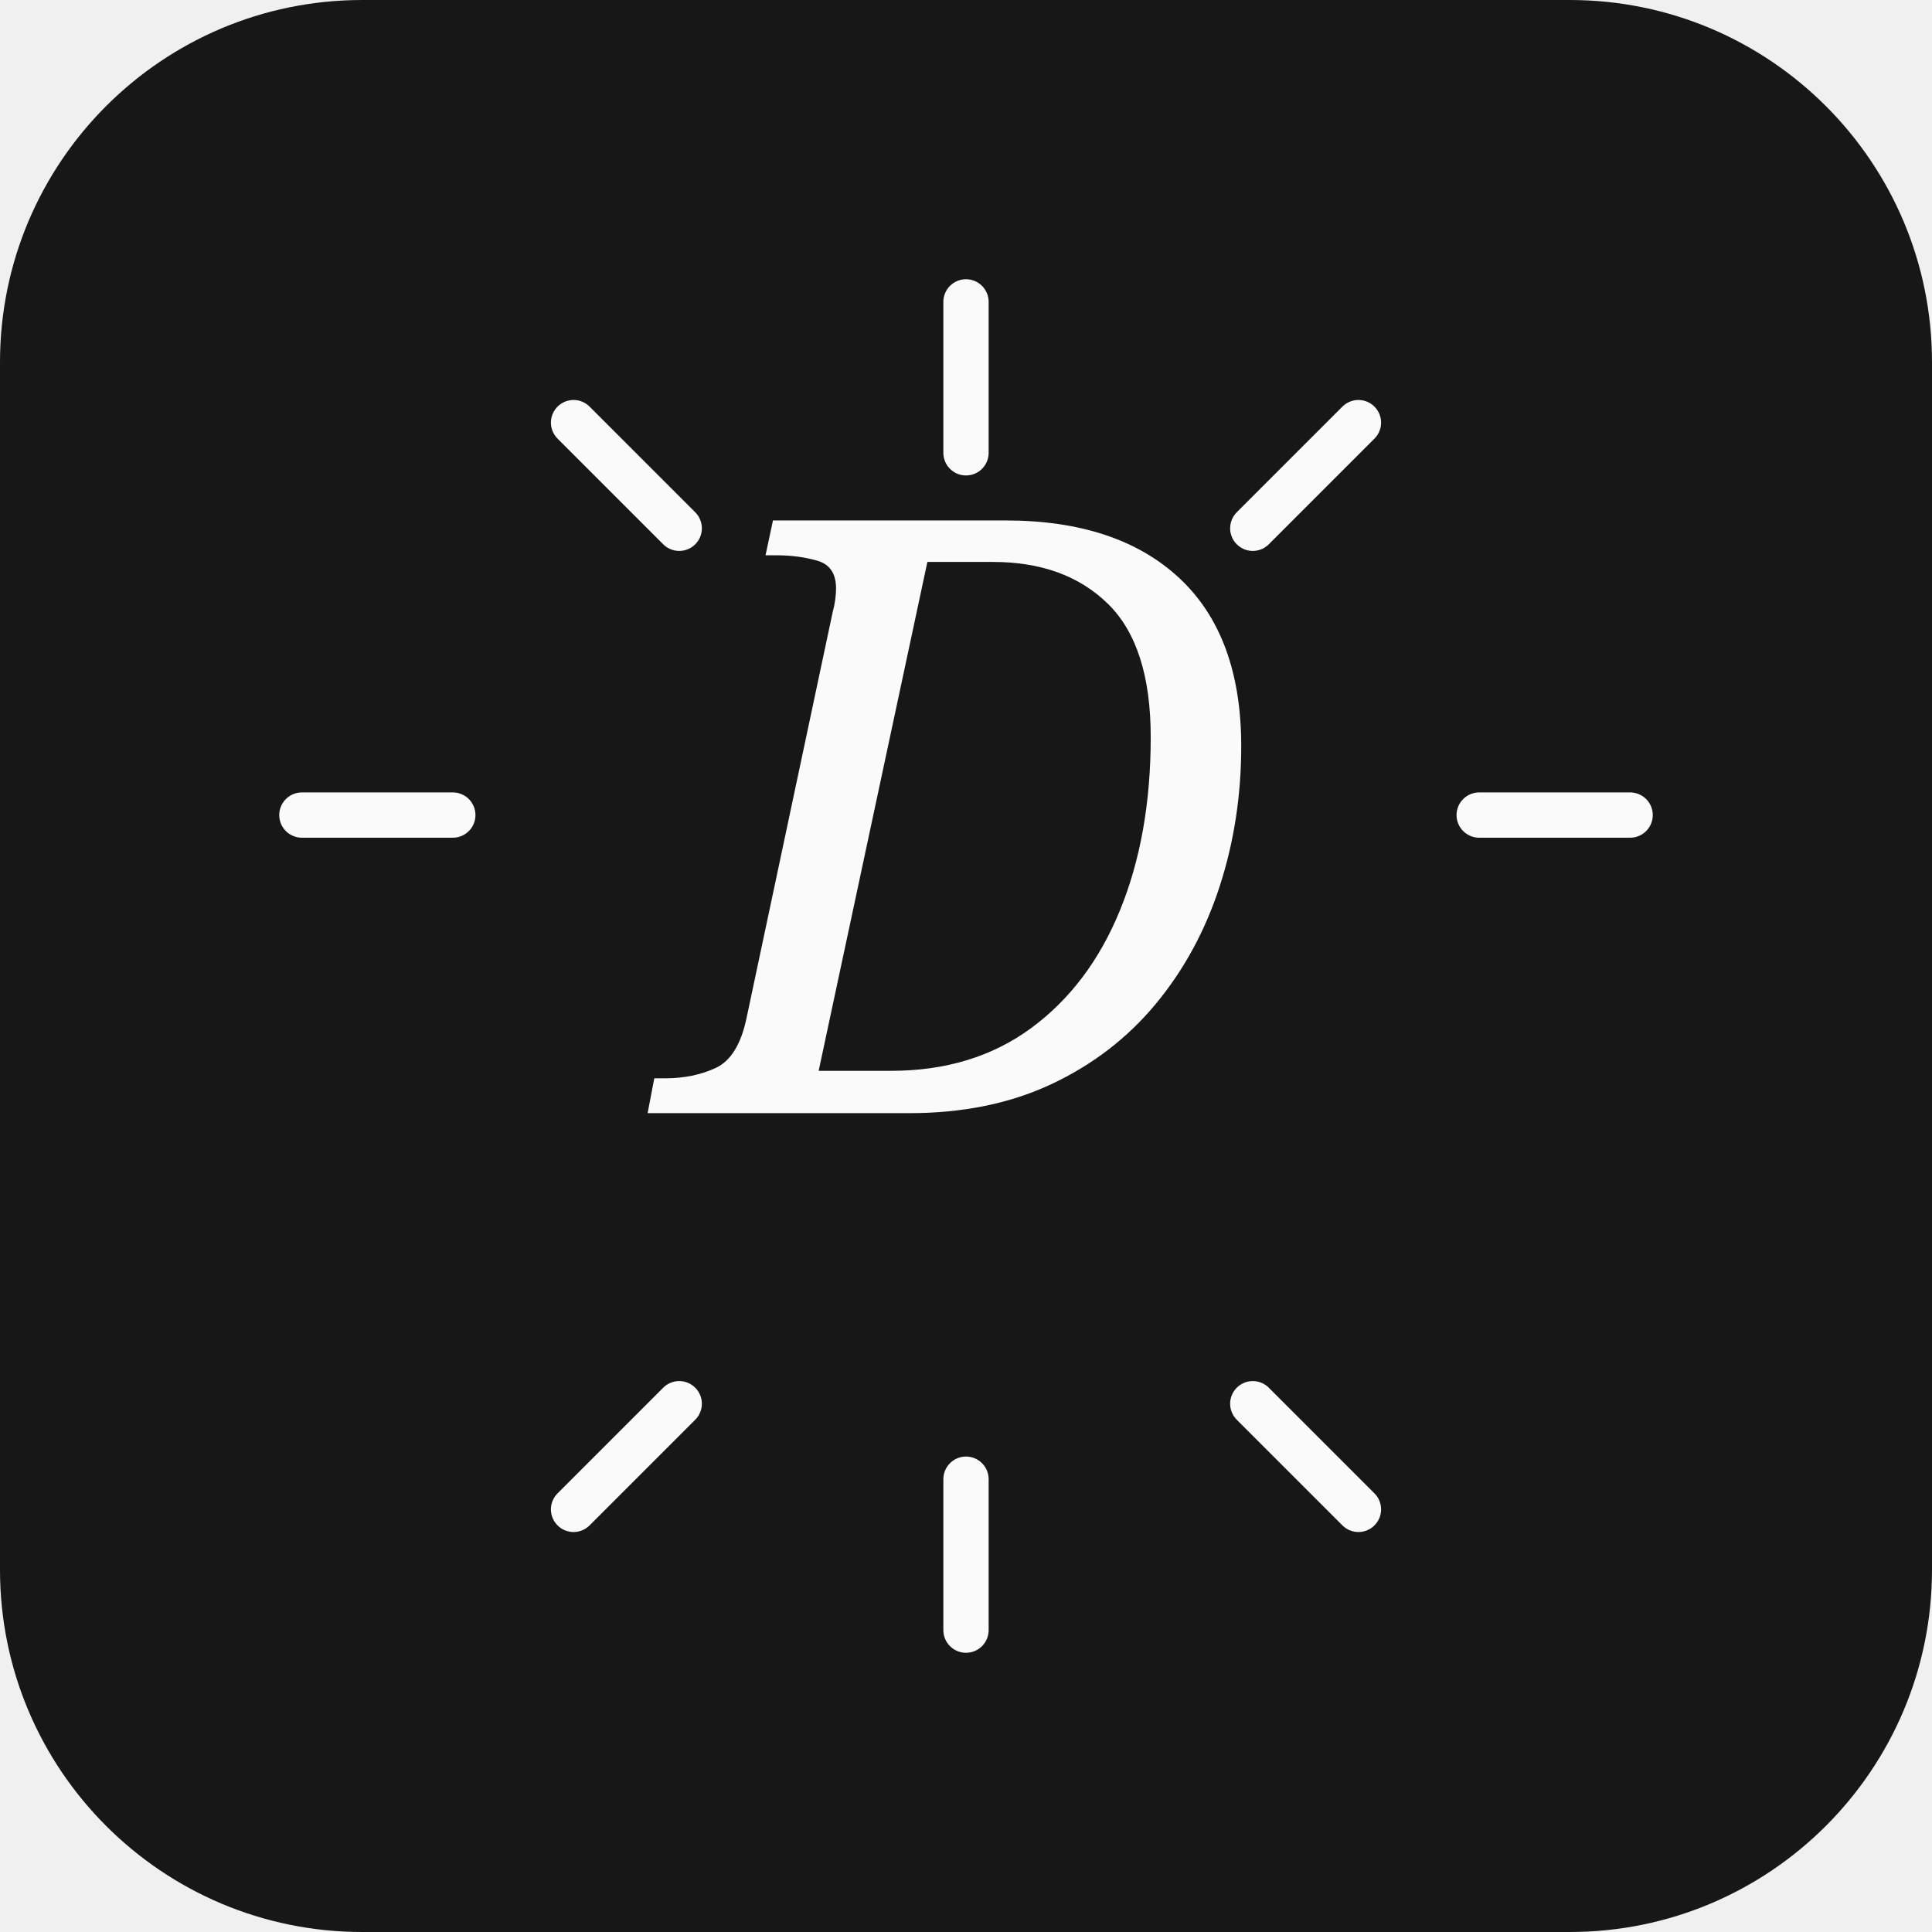
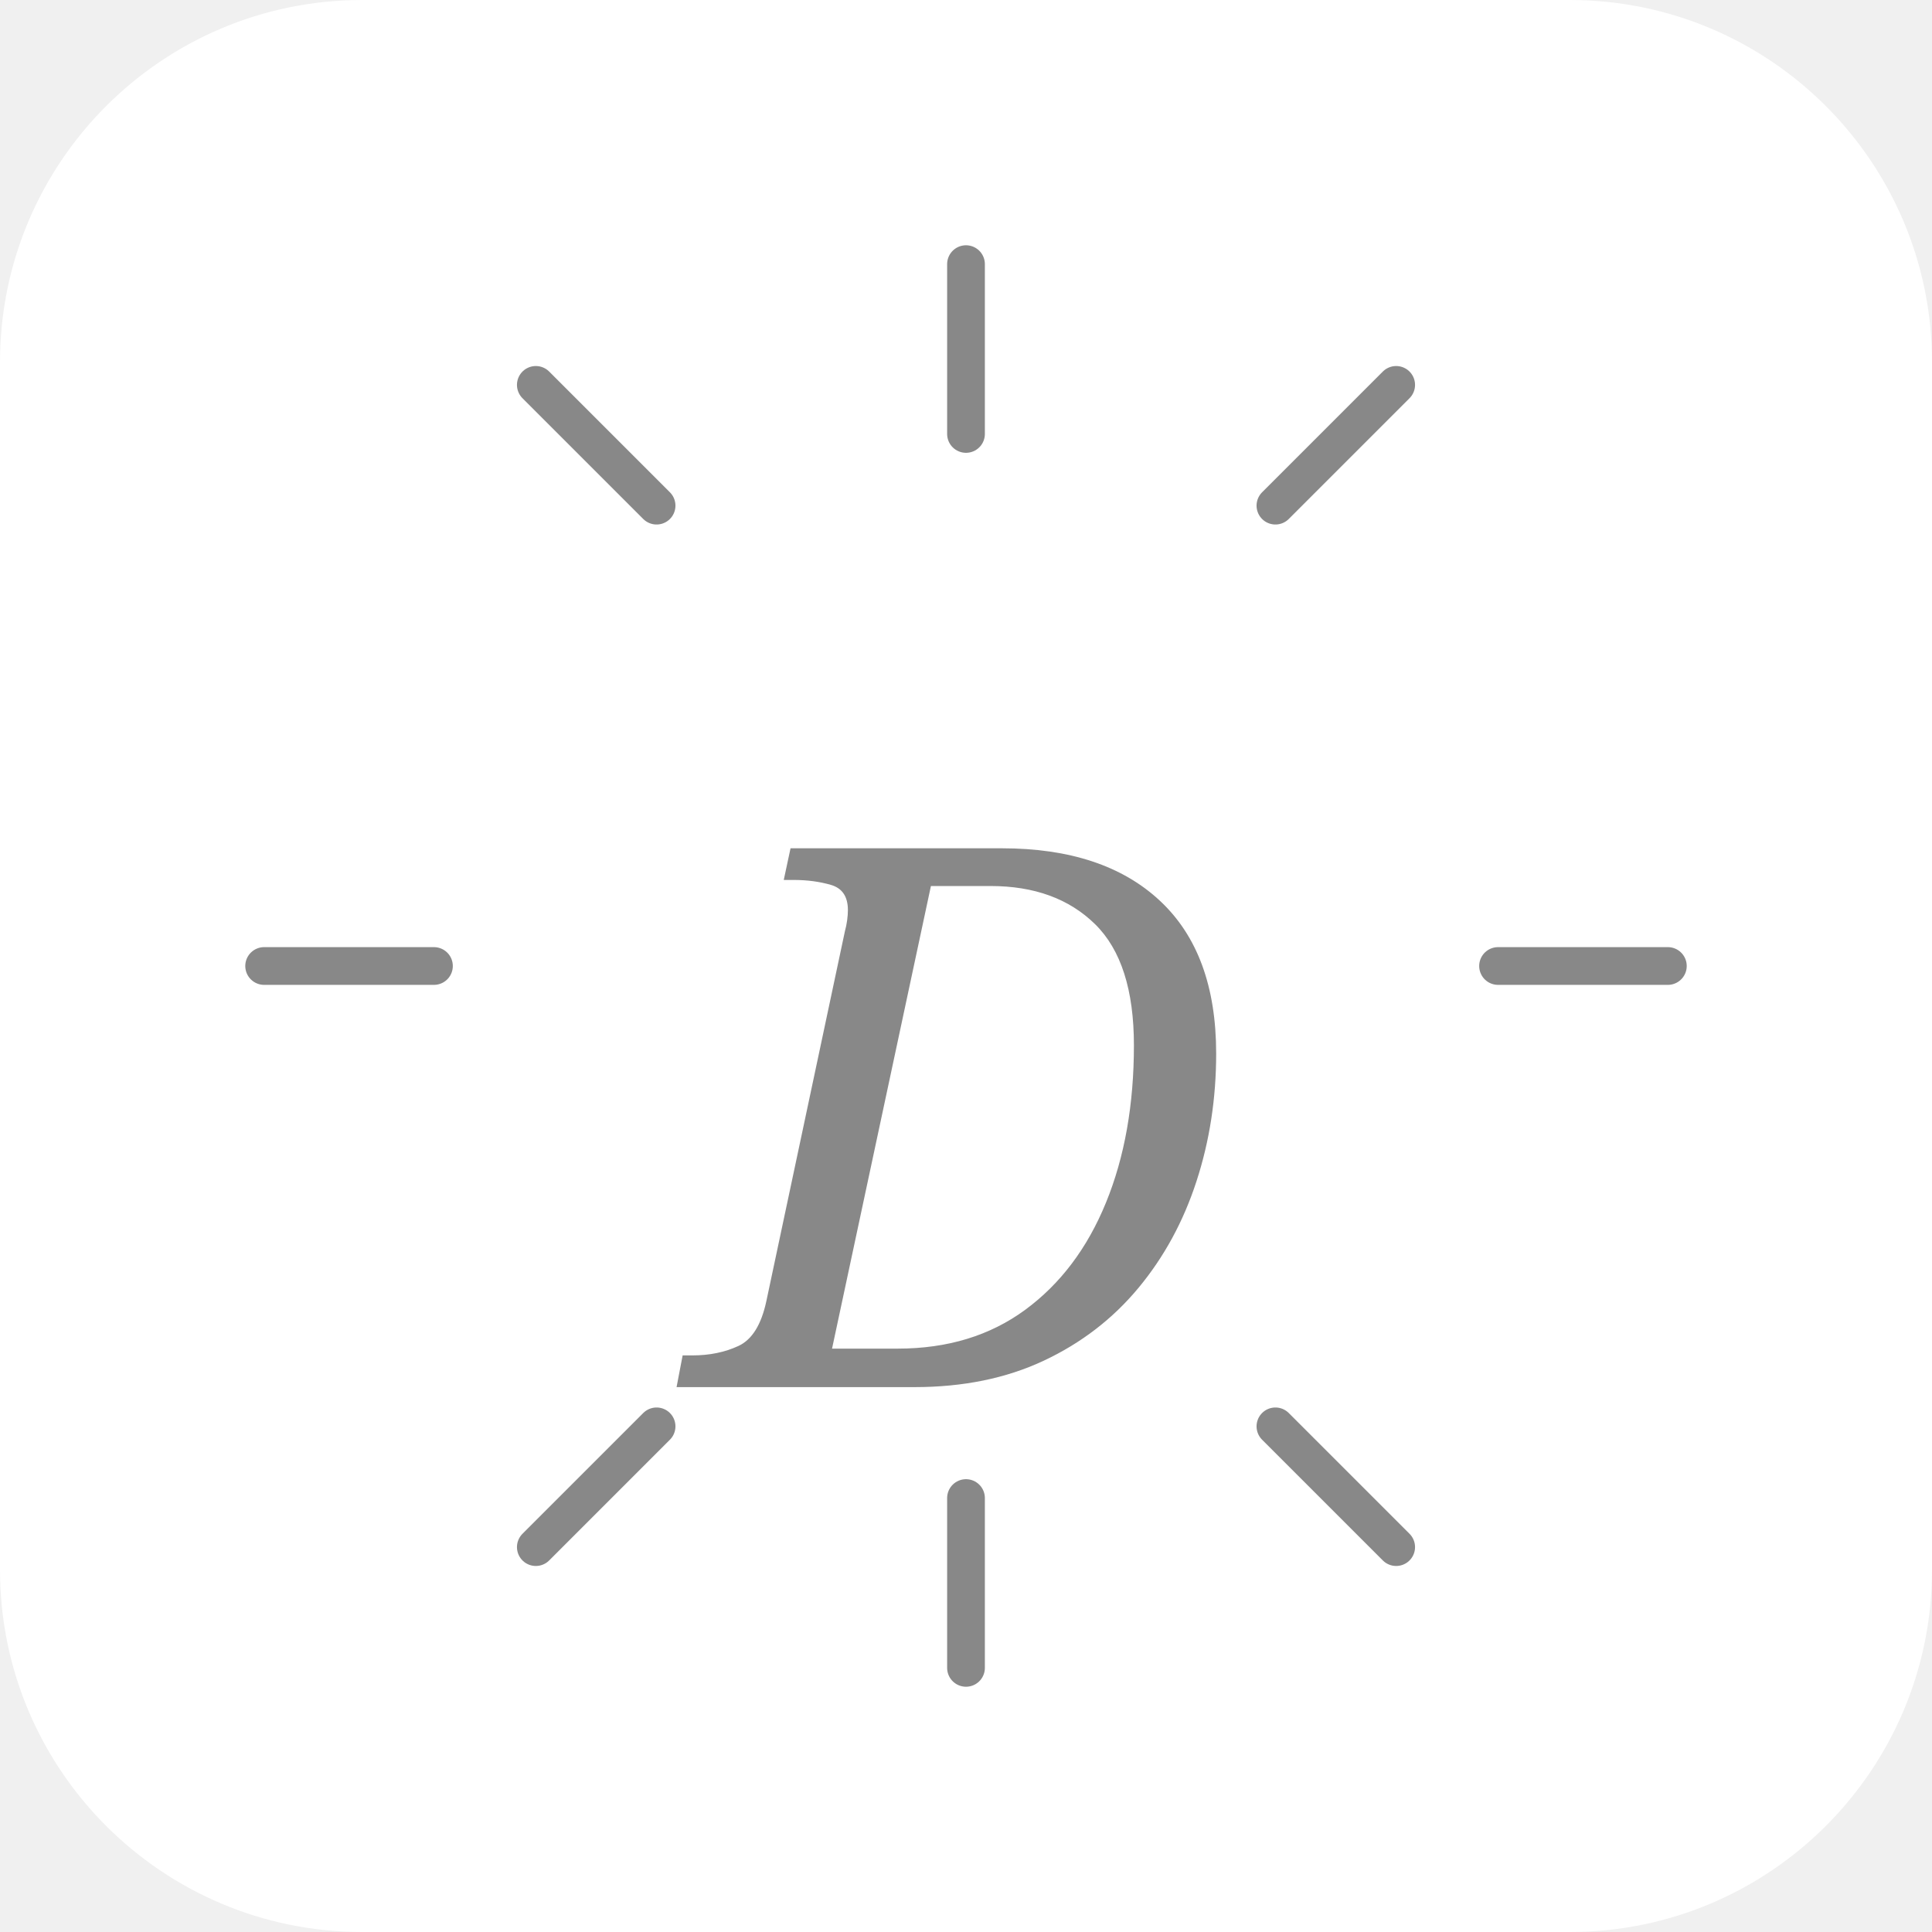
<svg xmlns="http://www.w3.org/2000/svg" viewBox="0 0 512 512">
-   <rect width="512" height="512" rx="96" fill="#171717" />
-   <g stroke="#fafafa" stroke-width="12" stroke-linecap="round">
-     <line x1="256" y1="80" x2="256" y2="120" />
-     <line x1="360" y1="112" x2="332" y2="140" />
-     <line x1="432" y1="216" x2="392" y2="216" />
-     <line x1="360" y1="400" x2="332" y2="372" />
-     <line x1="256" y1="432" x2="256" y2="392" />
-     <line x1="152" y1="400" x2="180" y2="372" />
-     <line x1="80" y1="216" x2="120" y2="216" />
-     <line x1="152" y1="112" x2="180" y2="140" />
+   <rect width="512" height="512" rx="96" fill="#ffffff" />
+   <g stroke="#888888" stroke-width="10" stroke-linecap="round">
+     <line x1="256" y1="70" x2="256" y2="115" />
+     <line x1="370" y1="102" x2="338" y2="134" />
+     <line x1="442" y1="256" x2="397" y2="256" />
+     <line x1="370" y1="410" x2="338" y2="378" />
+     <line x1="256" y1="442" x2="256" y2="397" />
+     <line x1="142" y1="410" x2="174" y2="378" />
+     <line x1="70" y1="256" x2="115" y2="256" />
+     <line x1="142" y1="102" x2="174" y2="134" />
  </g>
-   <text x="256" y="295" font-family="Georgia, serif" font-size="220" font-style="italic" font-weight="400" fill="#fafafa" text-anchor="middle">D</text>
+   <text x="256" y="290" font-family="Georgia, serif" font-size="200" font-style="italic" font-weight="400" fill="#888888" text-anchor="middle" dominant-baseline="central">D</text>
</svg>
